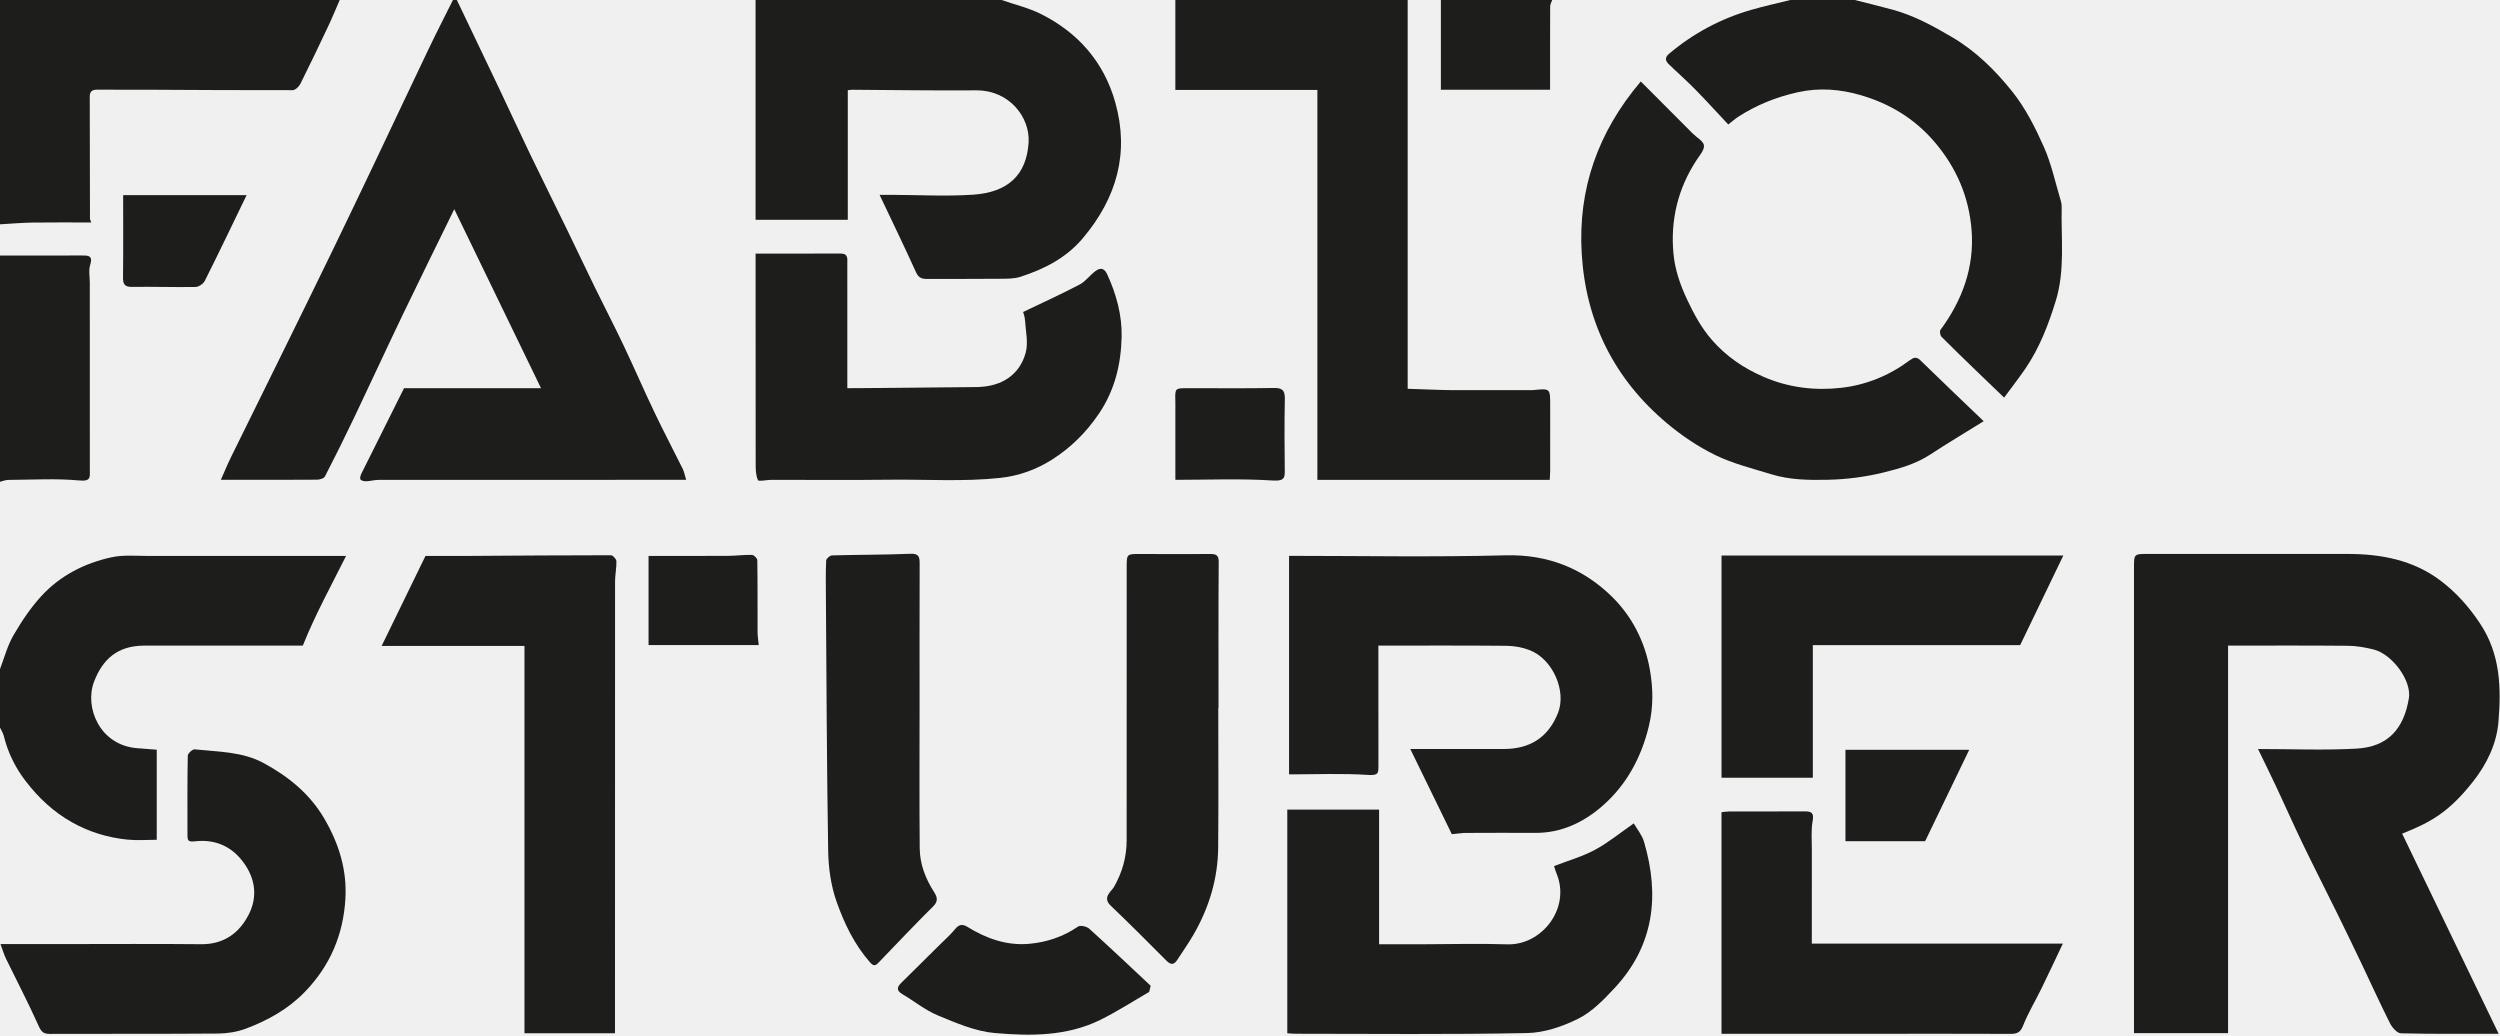
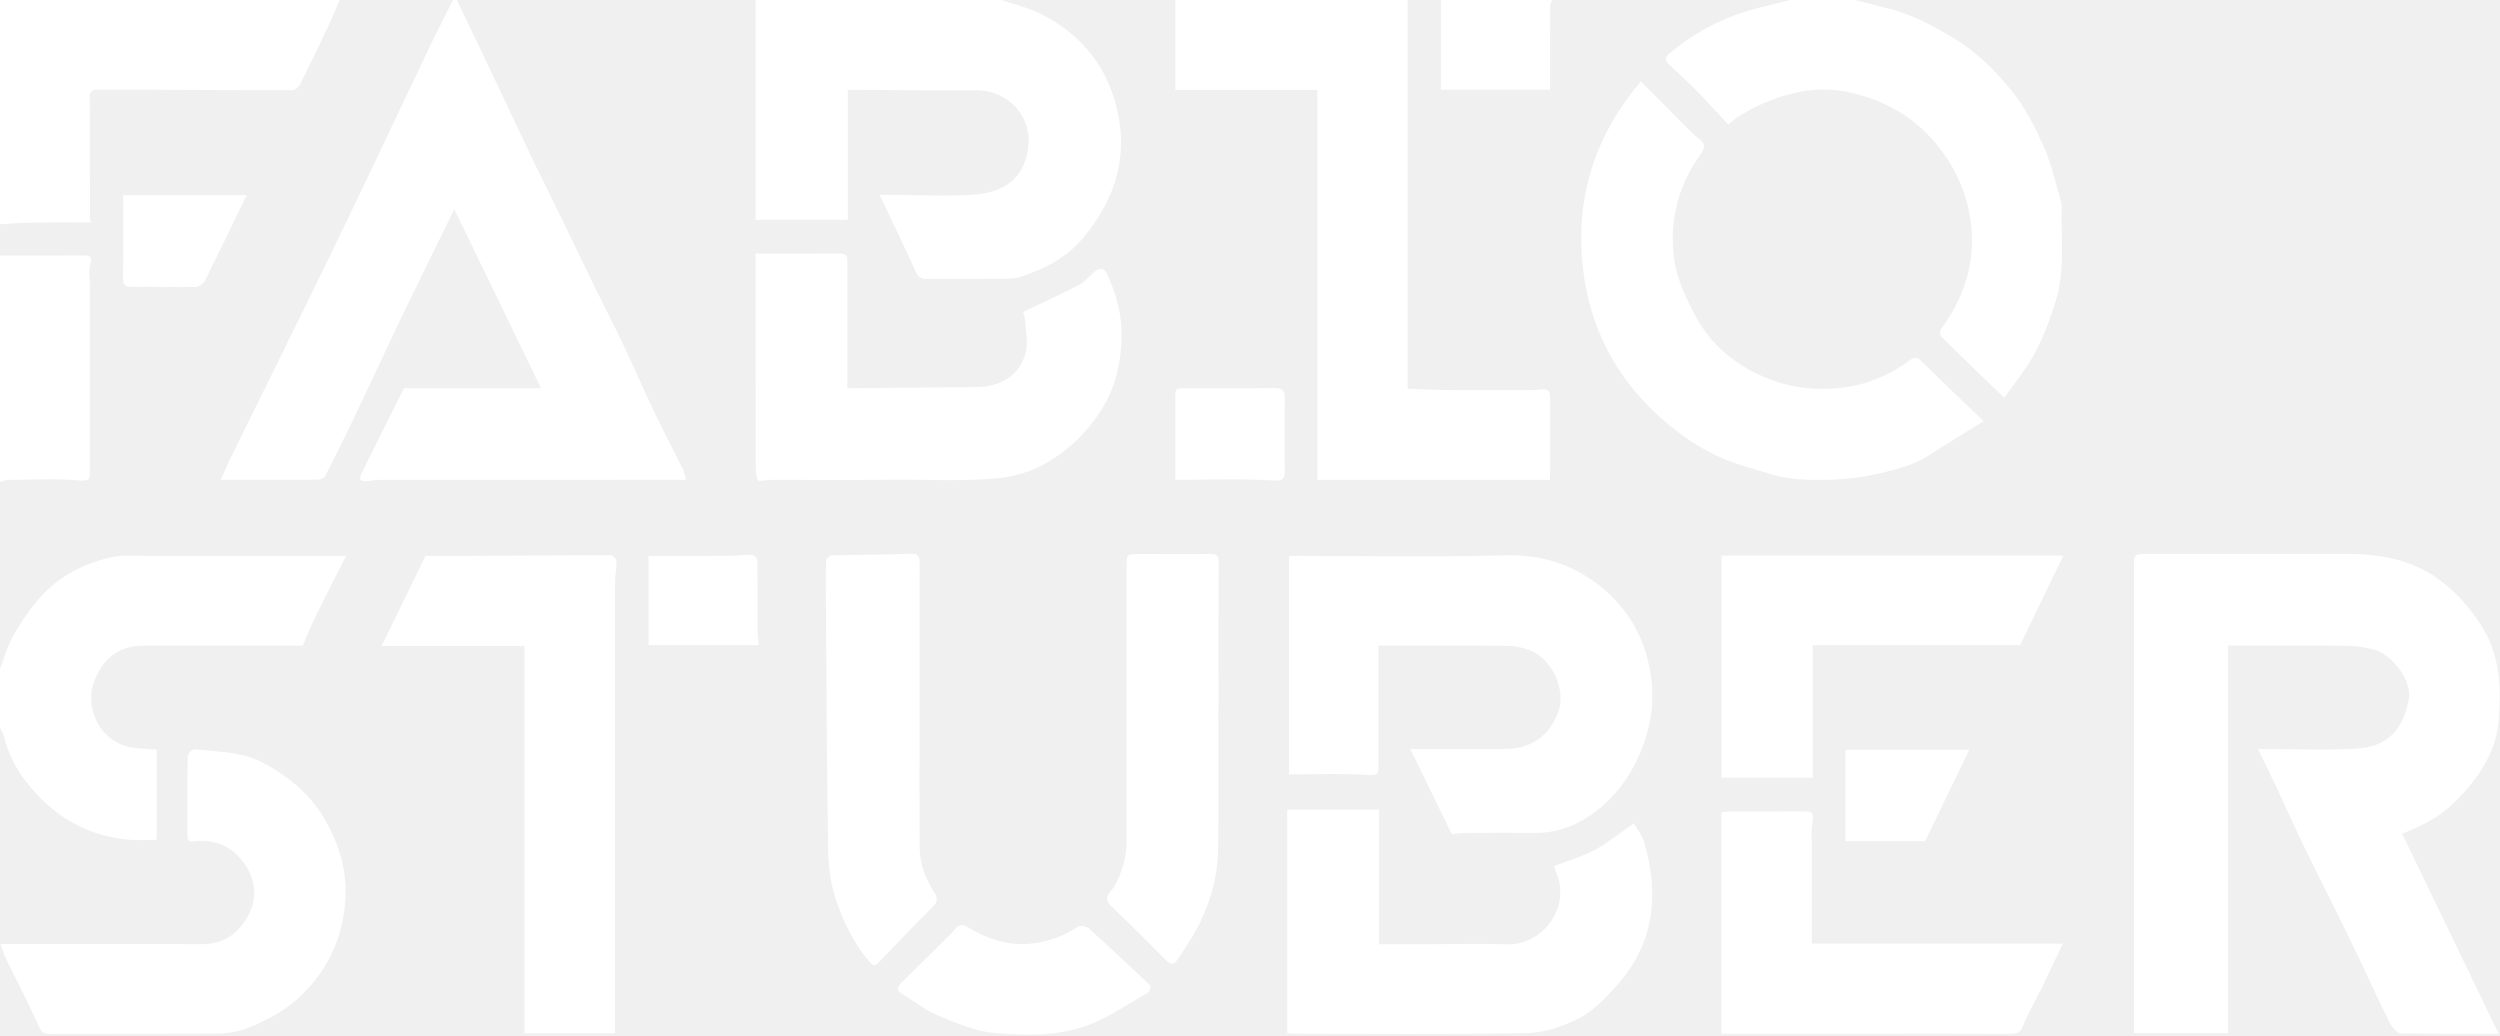
<svg xmlns="http://www.w3.org/2000/svg" width="100%" height="100%" viewBox="0 0 1622 672" version="1.1" xml:space="preserve" style="fill-rule:evenodd;clip-rule:evenodd;stroke-linejoin:round;stroke-miterlimit:2;">
+   <style>
+         /* Standard-Farbe (Heller Modus): Logo wird dunkel angezeigt */
+         .logo-color {
+             fill: #ffffff !important; /* Ein schönes Dunkelgrau/Schwarz */
+         }
+ 
+         /* Dunkelmodus: Wenn das System auf "dark" steht, wird das Logo reinweiss */
+         @media (prefers-color-scheme: dark) {
+             .logo-color {
+                 fill: #000000 !important;
+             }
+         }
+     </style>
  <g transform="matrix(1,0,0,1,-230.7871,-706.0187)">
    <g id="Page-1" transform="matrix(4.166667,0,0,4.166667,0,0)">
      <rect x="0" y="0" width="500" height="500" style="fill:none;" />
      <g id="Ebene-1">
        <g transform="matrix(1,0,0,1,126.5278,244.3925)">
-           <path d="M0,-74.948C2.182,-70.385 4.371,-65.826 6.542,-61.259C8.169,-57.836 9.747,-54.391 11.391,-50.977C13.309,-46.995 15.284,-43.041 17.218,-39.067C18.645,-36.136 20.031,-33.186 21.463,-30.258C22.941,-27.238 24.494,-24.254 25.937,-21.217C27.596,-17.728 29.128,-14.178 30.793,-10.692C32.196,-7.751 33.721,-4.868 35.165,-1.947C35.396,-1.479 35.488,-0.942 35.708,-0.234L33.715,-0.234C18.416,-0.234 3.117,-0.237 -12.182,-0.224C-12.819,-0.223 -13.454,-0.035 -14.092,-0.011C-14.405,0 -14.85,-0.074 -15.002,-0.281C-15.133,-0.46 -15.008,-0.916 -14.873,-1.189C-12.685,-5.6 -10.478,-10.001 -8.227,-14.502L13.104,-14.502C8.571,-23.856 4.099,-33.085 -0.403,-42.376C-3.122,-36.813 -5.821,-31.369 -8.451,-25.893C-11,-20.585 -13.459,-15.234 -15.995,-9.919C-17.463,-6.84 -18.981,-3.784 -20.546,-0.753C-20.702,-0.452 -21.341,-0.26 -21.757,-0.256C-26.012,-0.22 -30.268,-0.234 -34.523,-0.234L-36.751,-0.234C-36.189,-1.495 -35.725,-2.633 -35.184,-3.734C-32.402,-9.403 -29.595,-15.059 -26.808,-20.725C-24.284,-25.857 -21.761,-30.989 -19.266,-36.134C-16.999,-40.81 -14.761,-45.499 -12.528,-50.19C-9.796,-55.928 -7.098,-61.681 -4.355,-67.413C-3.144,-69.943 -1.859,-72.438 -0.608,-74.948L0,-74.948Z" style="fill:rgb(29,29,27);fill-rule:nonzero;" />
+           <path class="logo-color" d="M0,-74.948C2.182,-70.385 4.371,-65.826 6.542,-61.259C8.169,-57.836 9.747,-54.391 11.391,-50.977C13.309,-46.995 15.284,-43.041 17.218,-39.067C18.645,-36.136 20.031,-33.186 21.463,-30.258C22.941,-27.238 24.494,-24.254 25.937,-21.217C27.596,-17.728 29.128,-14.178 30.793,-10.692C32.196,-7.751 33.721,-4.868 35.165,-1.947C35.396,-1.479 35.488,-0.942 35.708,-0.234L33.715,-0.234C18.416,-0.234 3.117,-0.237 -12.182,-0.224C-12.819,-0.223 -13.454,-0.035 -14.092,-0.011C-14.405,0 -14.85,-0.074 -15.002,-0.281C-15.133,-0.46 -15.008,-0.916 -14.873,-1.189C-12.685,-5.6 -10.478,-10.001 -8.227,-14.502L13.104,-14.502C8.571,-23.856 4.099,-33.085 -0.403,-42.376C-3.122,-36.813 -5.821,-31.369 -8.451,-25.893C-11,-20.585 -13.459,-15.234 -15.995,-9.919C-17.463,-6.84 -18.981,-3.784 -20.546,-0.753C-20.702,-0.452 -21.341,-0.26 -21.757,-0.256C-26.012,-0.22 -30.268,-0.234 -34.523,-0.234L-36.751,-0.234C-36.189,-1.495 -35.725,-2.633 -35.184,-3.734C-32.402,-9.403 -29.595,-15.059 -26.808,-20.725C-24.284,-25.857 -21.761,-30.989 -19.266,-36.134C-16.999,-40.81 -14.761,-45.499 -12.528,-50.19C-9.796,-55.928 -7.098,-61.681 -4.355,-67.413C-3.144,-69.943 -1.859,-72.438 -0.608,-74.948L0,-74.948Z" style="fill-rule:nonzero;" />
        </g>
        <g transform="matrix(1,0,0,1,274.5818,244.1605)">
-           <path d="M0,-74.716L0,-14.176C1.908,-14.11 3.779,-14.039 5.651,-13.985C6.474,-13.961 7.297,-13.971 8.12,-13.971C11.73,-13.969 15.339,-13.97 18.948,-13.97C19.15,-13.97 19.355,-13.955 19.555,-13.976C22.188,-14.242 22.189,-14.244 22.191,-11.653C22.193,-8.263 22.194,-4.872 22.188,-1.482C22.187,-0.989 22.144,-0.497 22.121,0L-14.062,0L-14.062,-60.712L-36.177,-60.712L-36.177,-74.716L0,-74.716Z" style="fill:rgb(29,29,27);fill-rule:nonzero;" />
+           <path class="logo-color" d="M0,-74.716L0,-14.176C1.908,-14.11 3.779,-14.039 5.651,-13.985C6.474,-13.961 7.297,-13.971 8.12,-13.971C11.73,-13.969 15.339,-13.97 18.948,-13.97C19.15,-13.97 19.355,-13.955 19.555,-13.976C22.188,-14.242 22.189,-14.244 22.191,-11.653C22.193,-8.263 22.194,-4.872 22.188,-1.482C22.187,-0.989 22.144,-0.497 22.121,0L-14.062,0L-14.062,-60.712L-36.177,-60.712L-36.177,-74.716L0,-74.716Z" style="fill-rule:nonzero;" />
        </g>
        <g transform="matrix(1,0,0,1,211.3472,212.8895)">
-           <path d="M0,-43.445C2.052,-42.73 4.211,-42.225 6.137,-41.259C11.92,-38.358 15.926,-33.789 17.693,-27.54C19.932,-19.618 17.926,-12.628 12.676,-6.38C10.06,-3.267 6.671,-1.561 2.953,-0.348C1.981,-0.031 0.877,-0.047 -0.168,-0.037C-3.966,0 -7.764,-0.025 -11.563,-0.008C-12.375,-0.005 -12.915,-0.147 -13.319,-1.04C-15.126,-5.043 -17.049,-8.993 -18.998,-13.105C-18.383,-13.105 -17.77,-13.107 -17.157,-13.105C-12.905,-13.095 -8.637,-12.843 -4.406,-13.133C0.913,-13.498 3.89,-16.122 4.208,-21.269C4.443,-25.09 1.293,-29.419 -3.988,-29.376C-10.415,-29.324 -16.842,-29.434 -23.269,-29.47C-23.463,-29.471 -23.657,-29.429 -23.947,-29.397L-23.947,-9.224L-38.306,-9.224L-38.306,-43.445L0,-43.445Z" style="fill:rgb(29,29,27);fill-rule:nonzero;" />
+           <path class="logo-color" d="M0,-43.445C2.052,-42.73 4.211,-42.225 6.137,-41.259C11.92,-38.358 15.926,-33.789 17.693,-27.54C19.932,-19.618 17.926,-12.628 12.676,-6.38C10.06,-3.267 6.671,-1.561 2.953,-0.348C1.981,-0.031 0.877,-0.047 -0.168,-0.037C-3.966,0 -7.764,-0.025 -11.563,-0.008C-12.375,-0.005 -12.915,-0.147 -13.319,-1.04C-15.126,-5.043 -17.049,-8.993 -18.998,-13.105C-18.383,-13.105 -17.77,-13.107 -17.157,-13.105C-12.905,-13.095 -8.637,-12.843 -4.406,-13.133C0.913,-13.498 3.89,-16.122 4.208,-21.269C4.443,-25.09 1.293,-29.419 -3.988,-29.376C-10.415,-29.324 -16.842,-29.434 -23.269,-29.47C-23.463,-29.471 -23.657,-29.429 -23.947,-29.397L-23.947,-9.224L-38.306,-9.224L-38.306,-43.445L0,-43.445Z" style="fill-rule:nonzero;" />
        </g>
        <g transform="matrix(1,0,0,1,344.2006,231.3565)">
-           <path d="M0,-61.912C1.983,-61.407 3.973,-60.929 5.947,-60.389C9.247,-59.485 12.194,-57.866 15.139,-56.134C18.877,-53.935 21.886,-50.944 24.512,-47.666C26.561,-45.108 28.1,-42.06 29.441,-39.042C30.631,-36.363 31.239,-33.426 32.092,-30.599C32.178,-30.316 32.224,-30.007 32.217,-29.711C32.101,-24.811 32.771,-19.849 31.291,-15.048C30.142,-11.323 28.745,-7.685 26.514,-4.442C25.507,-2.977 24.413,-1.573 23.253,0C21.757,-1.439 20.449,-2.691 19.148,-3.95C17.257,-5.78 15.356,-7.6 13.506,-9.469C13.292,-9.685 13.186,-10.328 13.344,-10.543C16.744,-15.159 18.632,-20.306 18.191,-26.038C17.793,-31.202 15.865,-35.78 12.406,-39.826C9.254,-43.511 5.335,-45.818 0.873,-47.11C-2.237,-48.01 -5.497,-48.303 -8.874,-47.549C-12.265,-46.792 -15.333,-45.554 -18.203,-43.693C-18.616,-43.425 -18.986,-43.089 -19.703,-42.53C-21.385,-44.323 -23.095,-46.208 -24.876,-48.023C-26.196,-49.368 -27.622,-50.609 -28.972,-51.926C-29.495,-52.437 -29.615,-52.952 -28.924,-53.536C-25.139,-56.73 -20.867,-59.01 -16.118,-60.379C-14.109,-60.959 -12.062,-61.405 -10.032,-61.912L0,-61.912Z" style="fill:rgb(29,29,27);fill-rule:nonzero;" />
+           <path class="logo-color" d="M0,-61.912C1.983,-61.407 3.973,-60.929 5.947,-60.389C9.247,-59.485 12.194,-57.866 15.139,-56.134C18.877,-53.935 21.886,-50.944 24.512,-47.666C26.561,-45.108 28.1,-42.06 29.441,-39.042C30.631,-36.363 31.239,-33.426 32.092,-30.599C32.178,-30.316 32.224,-30.007 32.217,-29.711C32.101,-24.811 32.771,-19.849 31.291,-15.048C30.142,-11.323 28.745,-7.685 26.514,-4.442C25.507,-2.977 24.413,-1.573 23.253,0C21.757,-1.439 20.449,-2.691 19.148,-3.95C17.257,-5.78 15.356,-7.6 13.506,-9.469C13.292,-9.685 13.186,-10.328 13.344,-10.543C16.744,-15.159 18.632,-20.306 18.191,-26.038C17.793,-31.202 15.865,-35.78 12.406,-39.826C9.254,-43.511 5.335,-45.818 0.873,-47.11C-2.237,-48.01 -5.497,-48.303 -8.874,-47.549C-12.265,-46.792 -15.333,-45.554 -18.203,-43.693C-18.616,-43.425 -18.986,-43.089 -19.703,-42.53C-21.385,-44.323 -23.095,-46.208 -24.876,-48.023C-26.196,-49.368 -27.622,-50.609 -28.972,-51.926C-29.495,-52.437 -29.615,-52.952 -28.924,-53.536C-25.139,-56.73 -20.867,-59.01 -16.118,-60.379C-14.109,-60.959 -12.062,-61.405 -10.032,-61.912L0,-61.912Z" style="fill-rule:nonzero;" />
        </g>
        <g transform="matrix(1,0,0,1,55.3889,282.522)">
-           <path d="M0,-8.901C0.678,-10.655 1.151,-12.528 2.083,-14.135C3.342,-16.303 4.764,-18.44 6.455,-20.279C9.375,-23.455 13.162,-25.381 17.342,-26.299C19.231,-26.713 21.265,-26.505 23.234,-26.508C32.858,-26.524 42.483,-26.515 52.108,-26.515L53.886,-26.515C51.555,-21.849 49.085,-17.371 47.152,-12.547L30.767,-12.547C27.981,-12.547 25.195,-12.559 22.408,-12.545C18.291,-12.524 15.987,-10.428 14.65,-6.942C13.123,-2.963 15.498,2.913 21.268,3.416C22.296,3.506 23.325,3.578 24.407,3.662L24.407,17.685C22.871,17.685 21.333,17.812 19.824,17.659C16.774,17.348 13.902,16.48 11.186,14.951C8.306,13.33 6.005,11.155 4.016,8.578C2.378,6.456 1.229,4.107 0.586,1.503C0.475,1.051 0.199,0.64 0,0.211L0,-8.901Z" style="fill:rgb(29,29,27);fill-rule:nonzero;" />
+           <path class="logo-color" d="M0,-8.901C0.678,-10.655 1.151,-12.528 2.083,-14.135C3.342,-16.303 4.764,-18.44 6.455,-20.279C9.375,-23.455 13.162,-25.381 17.342,-26.299C19.231,-26.713 21.265,-26.505 23.234,-26.508C32.858,-26.524 42.483,-26.515 52.108,-26.515L53.886,-26.515C51.555,-21.849 49.085,-17.371 47.152,-12.547L30.767,-12.547C27.981,-12.547 25.195,-12.559 22.408,-12.545C18.291,-12.524 15.987,-10.428 14.65,-6.942C13.123,-2.963 15.498,2.913 21.268,3.416C22.296,3.506 23.325,3.578 24.407,3.662L24.407,17.685C22.871,17.685 21.333,17.812 19.824,17.659C16.774,17.348 13.902,16.48 11.186,14.951C8.306,13.33 6.005,11.155 4.016,8.578C2.378,6.456 1.229,4.107 0.586,1.503C0.475,1.051 0.199,0.64 0,0.211L0,-8.901Z" style="fill-rule:nonzero;" />
        </g>
        <g transform="matrix(1,0,0,1,108.2871,204.3725)">
-           <path d="M0,-34.928C-0.586,-33.583 -1.14,-32.222 -1.766,-30.896C-3.191,-27.877 -4.627,-24.862 -6.124,-21.877C-6.342,-21.442 -6.916,-20.888 -7.326,-20.887C-14.812,-20.866 -22.297,-20.924 -29.782,-20.957C-32.415,-20.968 -35.048,-20.944 -37.681,-20.966C-38.466,-20.973 -38.926,-20.778 -38.923,-19.873C-38.9,-13.55 -38.902,-7.227 -38.889,-0.904C-38.889,-0.767 -38.804,-0.631 -38.69,-0.285C-41.754,-0.285 -44.755,-0.318 -47.755,-0.273C-49.47,-0.247 -51.184,-0.095 -52.898,0L-52.898,-34.928L0,-34.928Z" style="fill:rgb(29,29,27);fill-rule:nonzero;" />
+           <path class="logo-color" d="M0,-34.928C-0.586,-33.583 -1.14,-32.222 -1.766,-30.896C-3.191,-27.877 -4.627,-24.862 -6.124,-21.877C-6.342,-21.442 -6.916,-20.888 -7.326,-20.887C-14.812,-20.866 -22.297,-20.924 -29.782,-20.957C-32.415,-20.968 -35.048,-20.944 -37.681,-20.966C-38.466,-20.973 -38.926,-20.778 -38.923,-19.873C-38.9,-13.55 -38.902,-7.227 -38.889,-0.904C-38.889,-0.767 -38.804,-0.631 -38.69,-0.285C-41.754,-0.285 -44.755,-0.318 -47.755,-0.273C-49.47,-0.247 -51.184,-0.095 -52.898,0L-52.898,-34.928L0,-34.928Z" style="fill-rule:nonzero;" />
        </g>
        <g transform="matrix(1,0,0,1,55.3889,244.381)">
-           <path d="M0,-35.149C4.204,-35.148 8.408,-35.137 12.612,-35.155C13.664,-35.159 14.538,-35.232 14.033,-33.648C13.77,-32.821 13.983,-31.842 13.983,-30.931C13.983,-21.216 13.98,-11.5 13.986,-1.785C13.987,-0.696 14.21,0.05 12.377,-0.12C8.711,-0.46 4.991,-0.231 1.294,-0.208C0.862,-0.205 0.431,-0.019 0,0.083L0,-35.149Z" style="fill:rgb(29,29,27);fill-rule:nonzero;" />
+           <path class="logo-color" d="M0,-35.149C4.204,-35.148 8.408,-35.137 12.612,-35.155C13.664,-35.159 14.538,-35.232 14.033,-33.648C13.77,-32.821 13.983,-31.842 13.983,-30.931C13.983,-21.216 13.98,-11.5 13.986,-1.785C13.987,-0.696 14.21,0.05 12.377,-0.12C8.711,-0.46 4.991,-0.231 1.294,-0.208C0.862,-0.205 0.431,-0.019 0,0.083L0,-35.149Z" style="fill-rule:nonzero;" />
        </g>
        <g transform="matrix(1,0,0,1,297.0787,183.4165)">
-           <path d="M0,-13.972C-0.108,-13.64 -0.308,-13.309 -0.31,-12.977C-0.331,-8.702 -0.324,-4.427 -0.324,0L-17.329,0L-17.329,-13.972L0,-13.972Z" style="fill:rgb(29,29,27);fill-rule:nonzero;" />
+           <path class="logo-color" d="M0,-13.972C-0.108,-13.64 -0.308,-13.309 -0.31,-12.977C-0.331,-8.702 -0.324,-4.427 -0.324,0L-17.329,0L-17.329,-13.972L0,-13.972Z" style="fill-rule:nonzero;" />
        </g>
        <g transform="matrix(1,0,0,1,444.4615,255.7373)">
-           <path d="M0,74.677C-5.311,74.677 -10.271,74.73 -15.226,74.607C-15.812,74.592 -16.582,73.716 -16.913,73.061C-18.459,69.994 -19.871,66.86 -21.351,63.76C-22.602,61.14 -23.866,58.527 -25.148,55.923C-26.904,52.357 -28.715,48.818 -30.442,45.239C-31.869,42.283 -33.197,39.278 -34.592,36.306C-35.523,34.322 -36.496,32.356 -37.471,30.338C-32.222,30.338 -27.159,30.554 -22.124,30.276C-17.252,30.006 -14.758,27.196 -13.98,22.425C-13.528,19.65 -16.625,15.537 -19.479,14.838C-20.769,14.522 -22.113,14.276 -23.435,14.264C-29.612,14.204 -35.79,14.237 -42.134,14.237L-42.134,74.582L-56.785,74.582L-56.785,2.146C-56.785,-0.053 -56.785,-0.038 -54.592,-0.037C-44.256,-0.031 -33.92,-0.025 -23.585,-0.038C-18.323,-0.044 -13.304,0.899 -9.026,4.138C-6.601,5.974 -4.608,8.214 -2.876,10.83C0.298,15.625 0.4,20.87 -0.038,26.144C-0.318,29.513 -1.83,32.668 -3.979,35.395C-7.721,40.141 -10.513,41.723 -15.03,43.518C-10.055,53.833 -5.08,64.145 0,74.677" style="fill:rgb(29,29,27);fill-rule:nonzero;" />
+           <path class="logo-color" d="M0,74.677C-5.311,74.677 -10.271,74.73 -15.226,74.607C-15.812,74.592 -16.582,73.716 -16.913,73.061C-18.459,69.994 -19.871,66.86 -21.351,63.76C-22.602,61.14 -23.866,58.527 -25.148,55.923C-26.904,52.357 -28.715,48.818 -30.442,45.239C-31.869,42.283 -33.197,39.278 -34.592,36.306C-35.523,34.322 -36.496,32.356 -37.471,30.338C-32.222,30.338 -27.159,30.554 -22.124,30.276C-17.252,30.006 -14.758,27.196 -13.98,22.425C-13.528,19.65 -16.625,15.537 -19.479,14.838C-20.769,14.522 -22.113,14.276 -23.435,14.264C-29.612,14.204 -35.79,14.237 -42.134,14.237L-42.134,74.582L-56.785,74.582L-56.785,2.146C-56.785,-0.053 -56.785,-0.038 -54.592,-0.037C-44.256,-0.031 -33.92,-0.025 -23.585,-0.038C-18.323,-0.044 -13.304,0.899 -9.026,4.138C-6.601,5.974 -4.608,8.214 -2.876,10.83C0.298,15.625 0.4,20.87 -0.038,26.144C-0.318,29.513 -1.83,32.668 -3.979,35.395C-7.721,40.141 -10.513,41.723 -15.03,43.518C-10.055,53.833 -5.08,64.145 0,74.677" style="fill-rule:nonzero;" />
        </g>
        <g transform="matrix(1,0,0,1,256.111,265.0572)">
-           <path d="M0,24.967L0,-9.06C11.291,-9.06 22.516,-8.846 33.728,-9.142C40.26,-9.314 45.734,-7.118 50.191,-2.788C53.323,0.254 55.412,4.217 56.193,8.724C56.7,11.653 56.734,14.479 56.039,17.4C54.864,22.337 52.537,26.624 48.758,29.915C45.862,32.436 42.391,34.099 38.355,34.078C34.759,34.06 31.162,34.066 27.566,34.083C26.931,34.086 26.296,34.193 25.346,34.281C23.275,30.034 21.128,25.632 18.879,21.018C23.928,21.018 28.68,21.026 33.433,21.016C37.508,21.007 40.34,19.237 41.867,15.43C43.239,12.007 41.074,7.01 37.444,5.616C36.326,5.187 35.063,4.959 33.864,4.947C27.285,4.884 20.706,4.917 13.909,4.917L13.909,6.593C13.909,12.261 13.901,17.928 13.916,23.595C13.919,24.649 13.987,25.164 12.415,25.059C8.349,24.786 4.252,24.967 0,24.967" style="fill:rgb(29,29,27);fill-rule:nonzero;" />
+           <path class="logo-color" d="M0,24.967L0,-9.06C11.291,-9.06 22.516,-8.846 33.728,-9.142C40.26,-9.314 45.734,-7.118 50.191,-2.788C53.323,0.254 55.412,4.217 56.193,8.724C56.7,11.653 56.734,14.479 56.039,17.4C54.864,22.337 52.537,26.624 48.758,29.915C45.862,32.436 42.391,34.099 38.355,34.078C34.759,34.06 31.162,34.066 27.566,34.083C26.931,34.086 26.296,34.193 25.346,34.281C23.275,30.034 21.128,25.632 18.879,21.018C23.928,21.018 28.68,21.026 33.433,21.016C37.508,21.007 40.34,19.237 41.867,15.43C43.239,12.007 41.074,7.01 37.444,5.616C36.326,5.187 35.063,4.959 33.864,4.947C27.285,4.884 20.706,4.917 13.909,4.917L13.909,6.593C13.909,12.261 13.901,17.928 13.916,23.595C13.919,24.649 13.987,25.164 12.415,25.059C8.349,24.786 4.252,24.967 0,24.967" style="fill-rule:nonzero;" />
        </g>
        <g transform="matrix(1,0,0,1,151.1511,255.8992)">
-           <path d="M0,74.441L-14.096,74.441L-14.096,14.123L-36.335,14.123C-34.004,9.337 -31.779,4.768 -29.509,0.108C-27.21,0.108 -24.847,0.119 -22.484,0.106C-15.198,0.063 -7.911,0 -0.625,0.004C-0.328,0.004 0.21,0.597 0.22,0.927C0.253,1.968 0.012,3.015 0.011,4.061C-0.004,25.569 0,47.078 0,68.587L0,74.441Z" style="fill:rgb(29,29,27);fill-rule:nonzero;" />
+           <path class="logo-color" d="M0,74.441L-14.096,74.441L-14.096,14.123L-36.335,14.123C-34.004,9.337 -31.779,4.768 -29.509,0.108C-27.21,0.108 -24.847,0.119 -22.484,0.106C-15.198,0.063 -7.911,0 -0.625,0.004C-0.328,0.004 0.21,0.597 0.22,0.927C0.253,1.968 0.012,3.015 0.011,4.061C-0.004,25.569 0,47.078 0,68.587L0,74.441Z" style="fill-rule:nonzero;" />
        </g>
        <g transform="matrix(1,0,0,1,310.8793,244.213)">
-           <path d="M0,-62.082C2.77,-59.305 5.434,-56.632 8.101,-53.962C8.712,-53.35 9.754,-52.8 9.836,-52.128C9.923,-51.415 9.155,-50.557 8.673,-49.821C5.765,-45.381 4.597,-40.472 5.09,-35.253C5.322,-32.795 6.113,-30.463 7.22,-28.111C8.294,-25.828 9.44,-23.717 11.061,-21.853C13.3,-19.277 16.047,-17.404 19.209,-16.052C23.083,-14.395 27.133,-13.92 31.213,-14.382C35.082,-14.821 38.688,-16.287 41.857,-18.651C42.426,-19.076 42.891,-19.296 43.538,-18.663C46.672,-15.598 49.851,-12.579 53.392,-9.181C50.343,-7.288 47.702,-5.723 45.142,-4.036C42.909,-2.564 40.436,-1.844 37.88,-1.216C34.978,-0.504 32.051,-0.122 29.077,-0.061C26.141,0 23.196,-0.04 20.362,-0.909C17.424,-1.81 14.389,-2.556 11.647,-3.886C8.948,-5.195 6.377,-6.93 4.073,-8.863C-4.12,-15.741 -8.562,-24.641 -9.199,-35.295C-9.801,-45.349 -6.664,-54.229 0,-62.082" style="fill:rgb(29,29,27);fill-rule:nonzero;" />
+           <path class="logo-color" d="M0,-62.082C2.77,-59.305 5.434,-56.632 8.101,-53.962C8.712,-53.35 9.754,-52.8 9.836,-52.128C9.923,-51.415 9.155,-50.557 8.673,-49.821C5.765,-45.381 4.597,-40.472 5.09,-35.253C5.322,-32.795 6.113,-30.463 7.22,-28.111C8.294,-25.828 9.44,-23.717 11.061,-21.853C13.3,-19.277 16.047,-17.404 19.209,-16.052C23.083,-14.395 27.133,-13.92 31.213,-14.382C35.082,-14.821 38.688,-16.287 41.857,-18.651C42.426,-19.076 42.891,-19.296 43.538,-18.663C46.672,-15.598 49.851,-12.579 53.392,-9.181C50.343,-7.288 47.702,-5.723 45.142,-4.036C42.909,-2.564 40.436,-1.844 37.88,-1.216C34.978,-0.504 32.051,-0.122 29.077,-0.061C26.141,0 23.196,-0.04 20.362,-0.909C17.424,-1.81 14.389,-2.556 11.647,-3.886C8.948,-5.195 6.377,-6.93 4.073,-8.863C-4.12,-15.741 -8.562,-24.641 -9.199,-35.295C-9.801,-45.349 -6.664,-54.229 0,-62.082" style="fill-rule:nonzero;" />
        </g>
        <g transform="matrix(1,0,0,1,173.0434,244.4681)">
-           <path d="M0,-35.536C4.546,-35.536 8.895,-35.526 13.244,-35.542C14.461,-35.547 14.282,-34.701 14.283,-33.957C14.287,-28.137 14.285,-22.317 14.285,-16.497L14.285,-14.581C14.86,-14.581 15.389,-14.577 15.919,-14.582C22.091,-14.64 28.263,-14.696 34.435,-14.759C38.258,-14.798 41.11,-16.607 42.061,-20.118C42.483,-21.676 42.053,-23.473 41.951,-25.159C41.917,-25.724 41.699,-26.279 41.659,-26.445C44.766,-27.938 47.652,-29.245 50.453,-30.716C51.384,-31.205 52.05,-32.174 52.919,-32.812C53.639,-33.34 54.264,-33.356 54.749,-32.309C56.183,-29.217 57.068,-25.897 56.998,-22.601C56.908,-18.407 55.969,-14.325 53.477,-10.636C51.479,-7.68 49.082,-5.309 46.132,-3.442C43.687,-1.895 41.005,-0.925 38.103,-0.611C32.35,0.011 26.58,-0.399 20.819,-0.327C14.69,-0.251 8.56,-0.313 2.43,-0.306C1.711,-0.305 0.483,-0.013 0.368,-0.262C0.016,-1.022 0.013,-1.98 0.012,-2.862C-0.007,-13.135 0,-23.409 0,-33.683L0,-35.536Z" style="fill:rgb(29,29,27);fill-rule:nonzero;" />
+           <path class="logo-color" d="M0,-35.536C4.546,-35.536 8.895,-35.526 13.244,-35.542C14.461,-35.547 14.282,-34.701 14.283,-33.957C14.287,-28.137 14.285,-22.317 14.285,-16.497L14.285,-14.581C14.86,-14.581 15.389,-14.577 15.919,-14.582C22.091,-14.64 28.263,-14.696 34.435,-14.759C38.258,-14.798 41.11,-16.607 42.061,-20.118C42.483,-21.676 42.053,-23.473 41.951,-25.159C41.917,-25.724 41.699,-26.279 41.659,-26.445C44.766,-27.938 47.652,-29.245 50.453,-30.716C51.384,-31.205 52.05,-32.174 52.919,-32.812C53.639,-33.34 54.264,-33.356 54.749,-32.309C56.183,-29.217 57.068,-25.897 56.998,-22.601C56.908,-18.407 55.969,-14.325 53.477,-10.636C51.479,-7.68 49.082,-5.309 46.132,-3.442C43.687,-1.895 41.005,-0.925 38.103,-0.611C32.35,0.011 26.58,-0.399 20.819,-0.327C14.69,-0.251 8.56,-0.313 2.43,-0.306C1.711,-0.305 0.483,-0.013 0.368,-0.262C0.016,-1.022 0.013,-1.98 0.012,-2.862C-0.007,-13.135 0,-23.409 0,-33.683L0,-35.536Z" style="fill-rule:nonzero;" />
        </g>
        <g transform="matrix(1,0,0,1,255.8352,295.7211)">
-           <path d="M0,34.617L0,-0.207L14.296,-0.207L14.296,20.753C16.646,20.753 19.052,20.755 21.457,20.753C25.712,20.749 29.972,20.623 34.222,20.767C39.665,20.952 44.187,15.103 41.913,9.708C41.761,9.347 41.662,8.964 41.537,8.584C43.706,7.744 45.918,7.117 47.898,6.056C49.954,4.955 51.786,3.434 53.951,1.934C54.441,2.792 55.233,3.731 55.55,4.809C58.02,13.196 57.118,20.98 50.939,27.601C49.279,29.38 47.479,31.254 45.358,32.319C42.906,33.55 40.041,34.531 37.335,34.584C25.333,34.824 13.323,34.693 1.315,34.691C0.829,34.69 0.343,34.637 0,34.617" style="fill:rgb(29,29,27);fill-rule:nonzero;" />
+           <path class="logo-color" d="M0,34.617L0,-0.207L14.296,-0.207L14.296,20.753C16.646,20.753 19.052,20.755 21.457,20.753C25.712,20.749 29.972,20.623 34.222,20.767C39.665,20.952 44.187,15.103 41.913,9.708C41.761,9.347 41.662,8.964 41.537,8.584C43.706,7.744 45.918,7.117 47.898,6.056C49.954,4.955 51.786,3.434 53.951,1.934C54.441,2.792 55.233,3.731 55.55,4.809C58.02,13.196 57.118,20.98 50.939,27.601C49.279,29.38 47.479,31.254 45.358,32.319C42.906,33.55 40.041,34.531 37.335,34.584C25.333,34.824 13.323,34.693 1.315,34.691C0.829,34.69 0.343,34.637 0,34.617" style="fill-rule:nonzero;" />
        </g>
        <g transform="matrix(1,0,0,1,55.4618,300.0946)">
-           <path d="M0,16.353L10.112,16.353C17.154,16.353 24.198,16.303 31.24,16.374C34.785,16.41 37.207,14.629 38.681,11.708C40.042,9.013 39.706,6.209 37.877,3.689C35.995,1.096 33.387,-0.003 30.283,0.352C29.292,0.465 29.119,0.264 29.118,-0.531C29.113,-4.682 29.089,-8.833 29.165,-12.982C29.171,-13.334 29.901,-14.002 30.236,-13.966C33.883,-13.586 37.682,-13.623 40.981,-11.83C44.806,-9.752 48.139,-7.092 50.427,-3.18C52.724,0.745 53.979,4.863 53.706,9.358C53.369,14.906 51.329,19.744 47.389,23.806C44.774,26.502 41.628,28.235 38.21,29.524C36.844,30.039 35.296,30.275 33.829,30.287C25.115,30.355 16.4,30.306 7.685,30.341C6.674,30.345 6.342,29.995 5.923,29.055C4.348,25.529 2.549,22.103 0.859,18.628C0.545,17.984 0.347,17.283 0,16.353" style="fill:rgb(29,29,27);fill-rule:nonzero;" />
+           <path class="logo-color" d="M0,16.353L10.112,16.353C17.154,16.353 24.198,16.303 31.24,16.374C34.785,16.41 37.207,14.629 38.681,11.708C40.042,9.013 39.706,6.209 37.877,3.689C35.995,1.096 33.387,-0.003 30.283,0.352C29.292,0.465 29.119,0.264 29.118,-0.531C29.113,-4.682 29.089,-8.833 29.165,-12.982C29.171,-13.334 29.901,-14.002 30.236,-13.966C33.883,-13.586 37.682,-13.623 40.981,-11.83C44.806,-9.752 48.139,-7.092 50.427,-3.18C52.724,0.745 53.979,4.863 53.706,9.358C53.369,14.906 51.329,19.744 47.389,23.806C44.774,26.502 41.628,28.235 38.21,29.524C36.844,30.039 35.296,30.275 33.829,30.287C25.115,30.355 16.4,30.306 7.685,30.341C6.674,30.345 6.342,29.995 5.923,29.055C4.348,25.529 2.549,22.103 0.859,18.628C0.545,17.984 0.347,17.283 0,16.353" style="fill-rule:nonzero;" />
        </g>
        <g transform="matrix(1,0,0,1,323.4507,290.5448)">
-           <path d="M0,-34.593L53.219,-34.593C50.923,-29.826 48.763,-25.341 46.499,-20.641L14.217,-20.641L14.217,0L0,0L0,-34.593Z" style="fill:rgb(29,29,27);fill-rule:nonzero;" />
+           <path class="logo-color" d="M0,-34.593L53.219,-34.593C50.923,-29.826 48.763,-25.341 46.499,-20.641L14.217,-20.641L14.217,0L0,0L0,-34.593Z" style="fill-rule:nonzero;" />
        </g>
        <g transform="matrix(1,0,0,1,376.6017,309.8378)">
-           <path d="M0,6.536C-1.221,9.1 -2.275,11.359 -3.369,13.597C-4.309,15.519 -5.429,17.365 -6.209,19.347C-6.643,20.447 -7.229,20.596 -8.219,20.592C-15.109,20.564 -21.999,20.578 -28.889,20.578C-36.386,20.578 -43.884,20.577 -51.382,20.577L-53.156,20.577L-53.156,-13.922C-52.796,-13.958 -52.366,-14.036 -51.936,-14.038C-48.036,-14.047 -44.135,-14.027 -40.234,-14.053C-39.137,-14.06 -38.727,-13.832 -38.963,-12.553C-39.225,-11.132 -39.085,-9.633 -39.088,-8.168C-39.097,-3.314 -39.091,1.539 -39.091,6.536L0,6.536Z" style="fill:rgb(29,29,27);fill-rule:nonzero;" />
+           <path class="logo-color" d="M0,6.536C-1.221,9.1 -2.275,11.359 -3.369,13.597C-4.309,15.519 -5.429,17.365 -6.209,19.347C-6.643,20.447 -7.229,20.596 -8.219,20.592C-15.109,20.564 -21.999,20.578 -28.889,20.578C-36.386,20.578 -43.884,20.577 -51.382,20.577L-53.156,20.577L-53.156,-13.922C-52.796,-13.958 -52.366,-14.036 -51.936,-14.038C-48.036,-14.047 -44.135,-14.027 -40.234,-14.053C-39.137,-14.06 -38.727,-13.832 -38.963,-12.553C-39.225,-11.132 -39.085,-9.633 -39.088,-8.168C-39.097,-3.314 -39.091,1.539 -39.091,6.536L0,6.536Z" style="fill-rule:nonzero;" />
        </g>
        <g transform="matrix(1,0,0,1,198.577,295.8312)">
-           <path d="M0,-16.14C0,-8.855 -0.042,-1.569 0.023,5.716C0.045,8.157 0.911,10.393 2.229,12.468C2.654,13.136 3.022,13.852 2.158,14.706C-0.751,17.583 -3.554,20.567 -6.396,23.511C-6.91,24.044 -7.181,24.073 -7.771,23.397C-10.189,20.629 -11.745,17.357 -12.931,13.994C-13.806,11.514 -14.187,8.751 -14.231,6.104C-14.451,-7.129 -14.49,-20.365 -14.587,-33.601C-14.601,-35.438 -14.628,-37.276 -14.544,-39.109C-14.53,-39.399 -13.961,-39.896 -13.637,-39.905C-9.569,-40.018 -5.496,-39.99 -1.43,-40.157C-0.085,-40.213 0.017,-39.651 0.013,-38.603C-0.012,-31.115 0,-23.628 0,-16.14" style="fill:rgb(29,29,27);fill-rule:nonzero;" />
+           <path class="logo-color" d="M0,-16.14C0,-8.855 -0.042,-1.569 0.023,5.716C0.045,8.157 0.911,10.393 2.229,12.468C2.654,13.136 3.022,13.852 2.158,14.706C-0.751,17.583 -3.554,20.567 -6.396,23.511C-6.91,24.044 -7.181,24.073 -7.771,23.397C-10.189,20.629 -11.745,17.357 -12.931,13.994C-13.806,11.514 -14.187,8.751 -14.231,6.104C-14.451,-7.129 -14.49,-20.365 -14.587,-33.601C-14.601,-35.438 -14.628,-37.276 -14.544,-39.109C-14.53,-39.399 -13.961,-39.896 -13.637,-39.905C-9.569,-40.018 -5.496,-39.99 -1.43,-40.157C-0.085,-40.213 0.017,-39.651 0.013,-38.603C-0.012,-31.115 0,-23.628 0,-16.14" style="fill-rule:nonzero;" />
        </g>
        <g transform="matrix(1,0,0,1,245.0912,295.7357)">
-           <path d="M0,-16.033C0,-8.804 0.049,-1.575 -0.017,5.654C-0.061,10.508 -1.425,15.039 -3.855,19.236C-4.632,20.579 -5.529,21.854 -6.375,23.156C-6.865,23.91 -7.347,24.028 -8.055,23.315C-10.931,20.42 -13.82,17.537 -16.768,14.715C-18.11,13.431 -16.616,12.475 -16.239,11.812C-14.93,9.51 -14.271,7.133 -14.269,4.541C-14.257,-9.622 -14.264,-23.785 -14.263,-37.947C-14.263,-40.061 -14.262,-40.039 -12.083,-40.028C-8.488,-40.008 -4.893,-40.01 -1.299,-40.025C-0.43,-40.029 0.074,-39.926 0.066,-38.792C0.009,-31.206 0.036,-23.619 0.036,-16.033L0,-16.033" style="fill:rgb(29,29,27);fill-rule:nonzero;" />
+           <path class="logo-color" d="M0,-16.033C0,-8.804 0.049,-1.575 -0.017,5.654C-0.061,10.508 -1.425,15.039 -3.855,19.236C-4.632,20.579 -5.529,21.854 -6.375,23.156C-6.865,23.91 -7.347,24.028 -8.055,23.315C-10.931,20.42 -13.82,17.537 -16.768,14.715C-18.11,13.431 -16.616,12.475 -16.239,11.812C-14.93,9.51 -14.271,7.133 -14.269,4.541C-14.257,-9.622 -14.264,-23.785 -14.263,-37.947C-14.263,-40.061 -14.262,-40.039 -12.083,-40.028C-8.488,-40.008 -4.893,-40.01 -1.299,-40.025C-0.43,-40.029 0.074,-39.926 0.066,-38.792C0.009,-31.206 0.036,-23.619 0.036,-16.033L0,-16.033" style="fill-rule:nonzero;" />
        </g>
        <g transform="matrix(1,0,0,1,234.3254,320.2308)">
-           <path d="M0,3.672C-2.533,5.133 -4.997,6.736 -7.615,8.025C-12.835,10.596 -18.521,10.551 -24.083,10.064C-27.085,9.8 -30.055,8.499 -32.899,7.328C-34.865,6.519 -36.573,5.099 -38.432,4.012C-39.379,3.459 -39.276,2.922 -38.61,2.264C-36.587,0.265 -34.564,-1.733 -32.545,-3.735C-31.755,-4.519 -30.908,-5.258 -30.214,-6.12C-29.611,-6.868 -29.045,-6.924 -28.289,-6.456C-25.352,-4.638 -22.172,-3.518 -18.699,-3.822C-15.97,-4.061 -13.385,-4.915 -11.068,-6.512C-10.715,-6.754 -9.717,-6.528 -9.327,-6.176C-6.098,-3.26 -2.942,-0.263 0.235,2.709C0.157,3.03 0.078,3.351 0,3.672" style="fill:rgb(29,29,27);fill-rule:nonzero;" />
+           <path class="logo-color" d="M0,3.672C-2.533,5.133 -4.997,6.736 -7.615,8.025C-12.835,10.596 -18.521,10.551 -24.083,10.064C-27.085,9.8 -30.055,8.499 -32.899,7.328C-34.865,6.519 -36.573,5.099 -38.432,4.012C-39.379,3.459 -39.276,2.922 -38.61,2.264C-36.587,0.265 -34.564,-1.733 -32.545,-3.735C-31.755,-4.519 -30.908,-5.258 -30.214,-6.12C-29.611,-6.868 -29.045,-6.924 -28.289,-6.456C-25.352,-4.638 -22.172,-3.518 -18.699,-3.822C-15.97,-4.061 -13.385,-4.915 -11.068,-6.512C-10.715,-6.754 -9.717,-6.528 -9.327,-6.176C-6.098,-3.26 -2.942,-0.263 0.235,2.709C0.157,3.03 0.078,3.351 0,3.672" style="fill-rule:nonzero;" />
        </g>
        <g transform="matrix(1,0,0,1,238.4061,230.0626)">
-           <path d="M0,14.096L0,3.732C0,3.074 0.014,2.416 -0.003,1.759C-0.052,-0.176 -0.056,-0.176 1.985,-0.176C6.442,-0.176 10.901,-0.125 15.357,-0.206C16.736,-0.231 17.075,0.245 17.048,1.543C16.971,5.134 16.996,8.729 17.034,12.321C17.048,13.648 17.144,14.327 15.173,14.202C10.148,13.884 5.088,14.096 0,14.096" style="fill:rgb(29,29,27);fill-rule:nonzero;" />
+           <path class="logo-color" d="M0,14.096L0,3.732C0,3.074 0.014,2.416 -0.003,1.759C-0.052,-0.176 -0.056,-0.176 1.985,-0.176C6.442,-0.176 10.901,-0.125 15.357,-0.206C16.736,-0.231 17.075,0.245 17.048,1.543C16.971,5.134 16.996,8.729 17.034,12.321C17.048,13.648 17.144,14.327 15.173,14.202C10.148,13.884 5.088,14.096 0,14.096" style="fill-rule:nonzero;" />
        </g>
        <g transform="matrix(1,0,0,1,156.376,255.8155)">
-           <path d="M0,14.075L0,0.191C4.161,0.191 8.27,0.207 12.379,0.182C13.625,0.175 14.871,0 16.114,0.033C16.408,0.041 16.934,0.572 16.938,0.869C16.993,4.606 16.962,8.344 16.976,12.082C16.979,12.719 17.089,13.356 17.158,14.075L0,14.075Z" style="fill:rgb(29,29,27);fill-rule:nonzero;" />
+           <path class="logo-color" d="M0,14.075L0,0.191C4.161,0.191 8.27,0.207 12.379,0.182C13.625,0.175 14.871,0 16.114,0.033C16.408,0.041 16.934,0.572 16.938,0.869C16.993,4.606 16.962,8.344 16.976,12.082C16.979,12.719 17.089,13.356 17.158,14.075L0,14.075Z" style="fill-rule:nonzero;" />
        </g>
        <g transform="matrix(-0.593992,-0.804471,-0.804471,0.593992,340.9373,289.785)">
-           <path d="M-9.636,-19.092C-12.099,-14.421 -14.498,-9.874 -17.006,-5.119L-9.636,4.863L1.811,-3.589L-9.636,-19.092Z" style="fill:rgb(29,29,27);fill-rule:nonzero;" />
+           <path class="logo-color" d="M-9.636,-19.092C-12.099,-14.421 -14.498,-9.874 -17.006,-5.119L-9.636,4.863L1.811,-3.589L-9.636,-19.092Z" style="fill-rule:nonzero;" />
        </g>
        <g transform="matrix(1,0,0,1,74.5657,214.1862)">
-           <path d="M0,-14.353L19.221,-14.353C17.029,-9.827 14.914,-5.399 12.716,-1.012C12.486,-0.553 11.767,-0.067 11.266,-0.058C7.978,0 4.687,-0.121 1.398,-0.069C0.205,-0.051 -0.034,-0.501 -0.021,-1.58C0.03,-5.809 0,-10.039 0,-14.353" style="fill:rgb(29,29,27);fill-rule:nonzero;" />
+           <path class="logo-color" d="M0,-14.353L19.221,-14.353C17.029,-9.827 14.914,-5.399 12.716,-1.012C12.486,-0.553 11.767,-0.067 11.266,-0.058C7.978,0 4.687,-0.121 1.398,-0.069C0.205,-0.051 -0.034,-0.501 -0.021,-1.58C0.03,-5.809 0,-10.039 0,-14.353" style="fill-rule:nonzero;" />
        </g>
      </g>
    </g>
  </g>
</svg>
